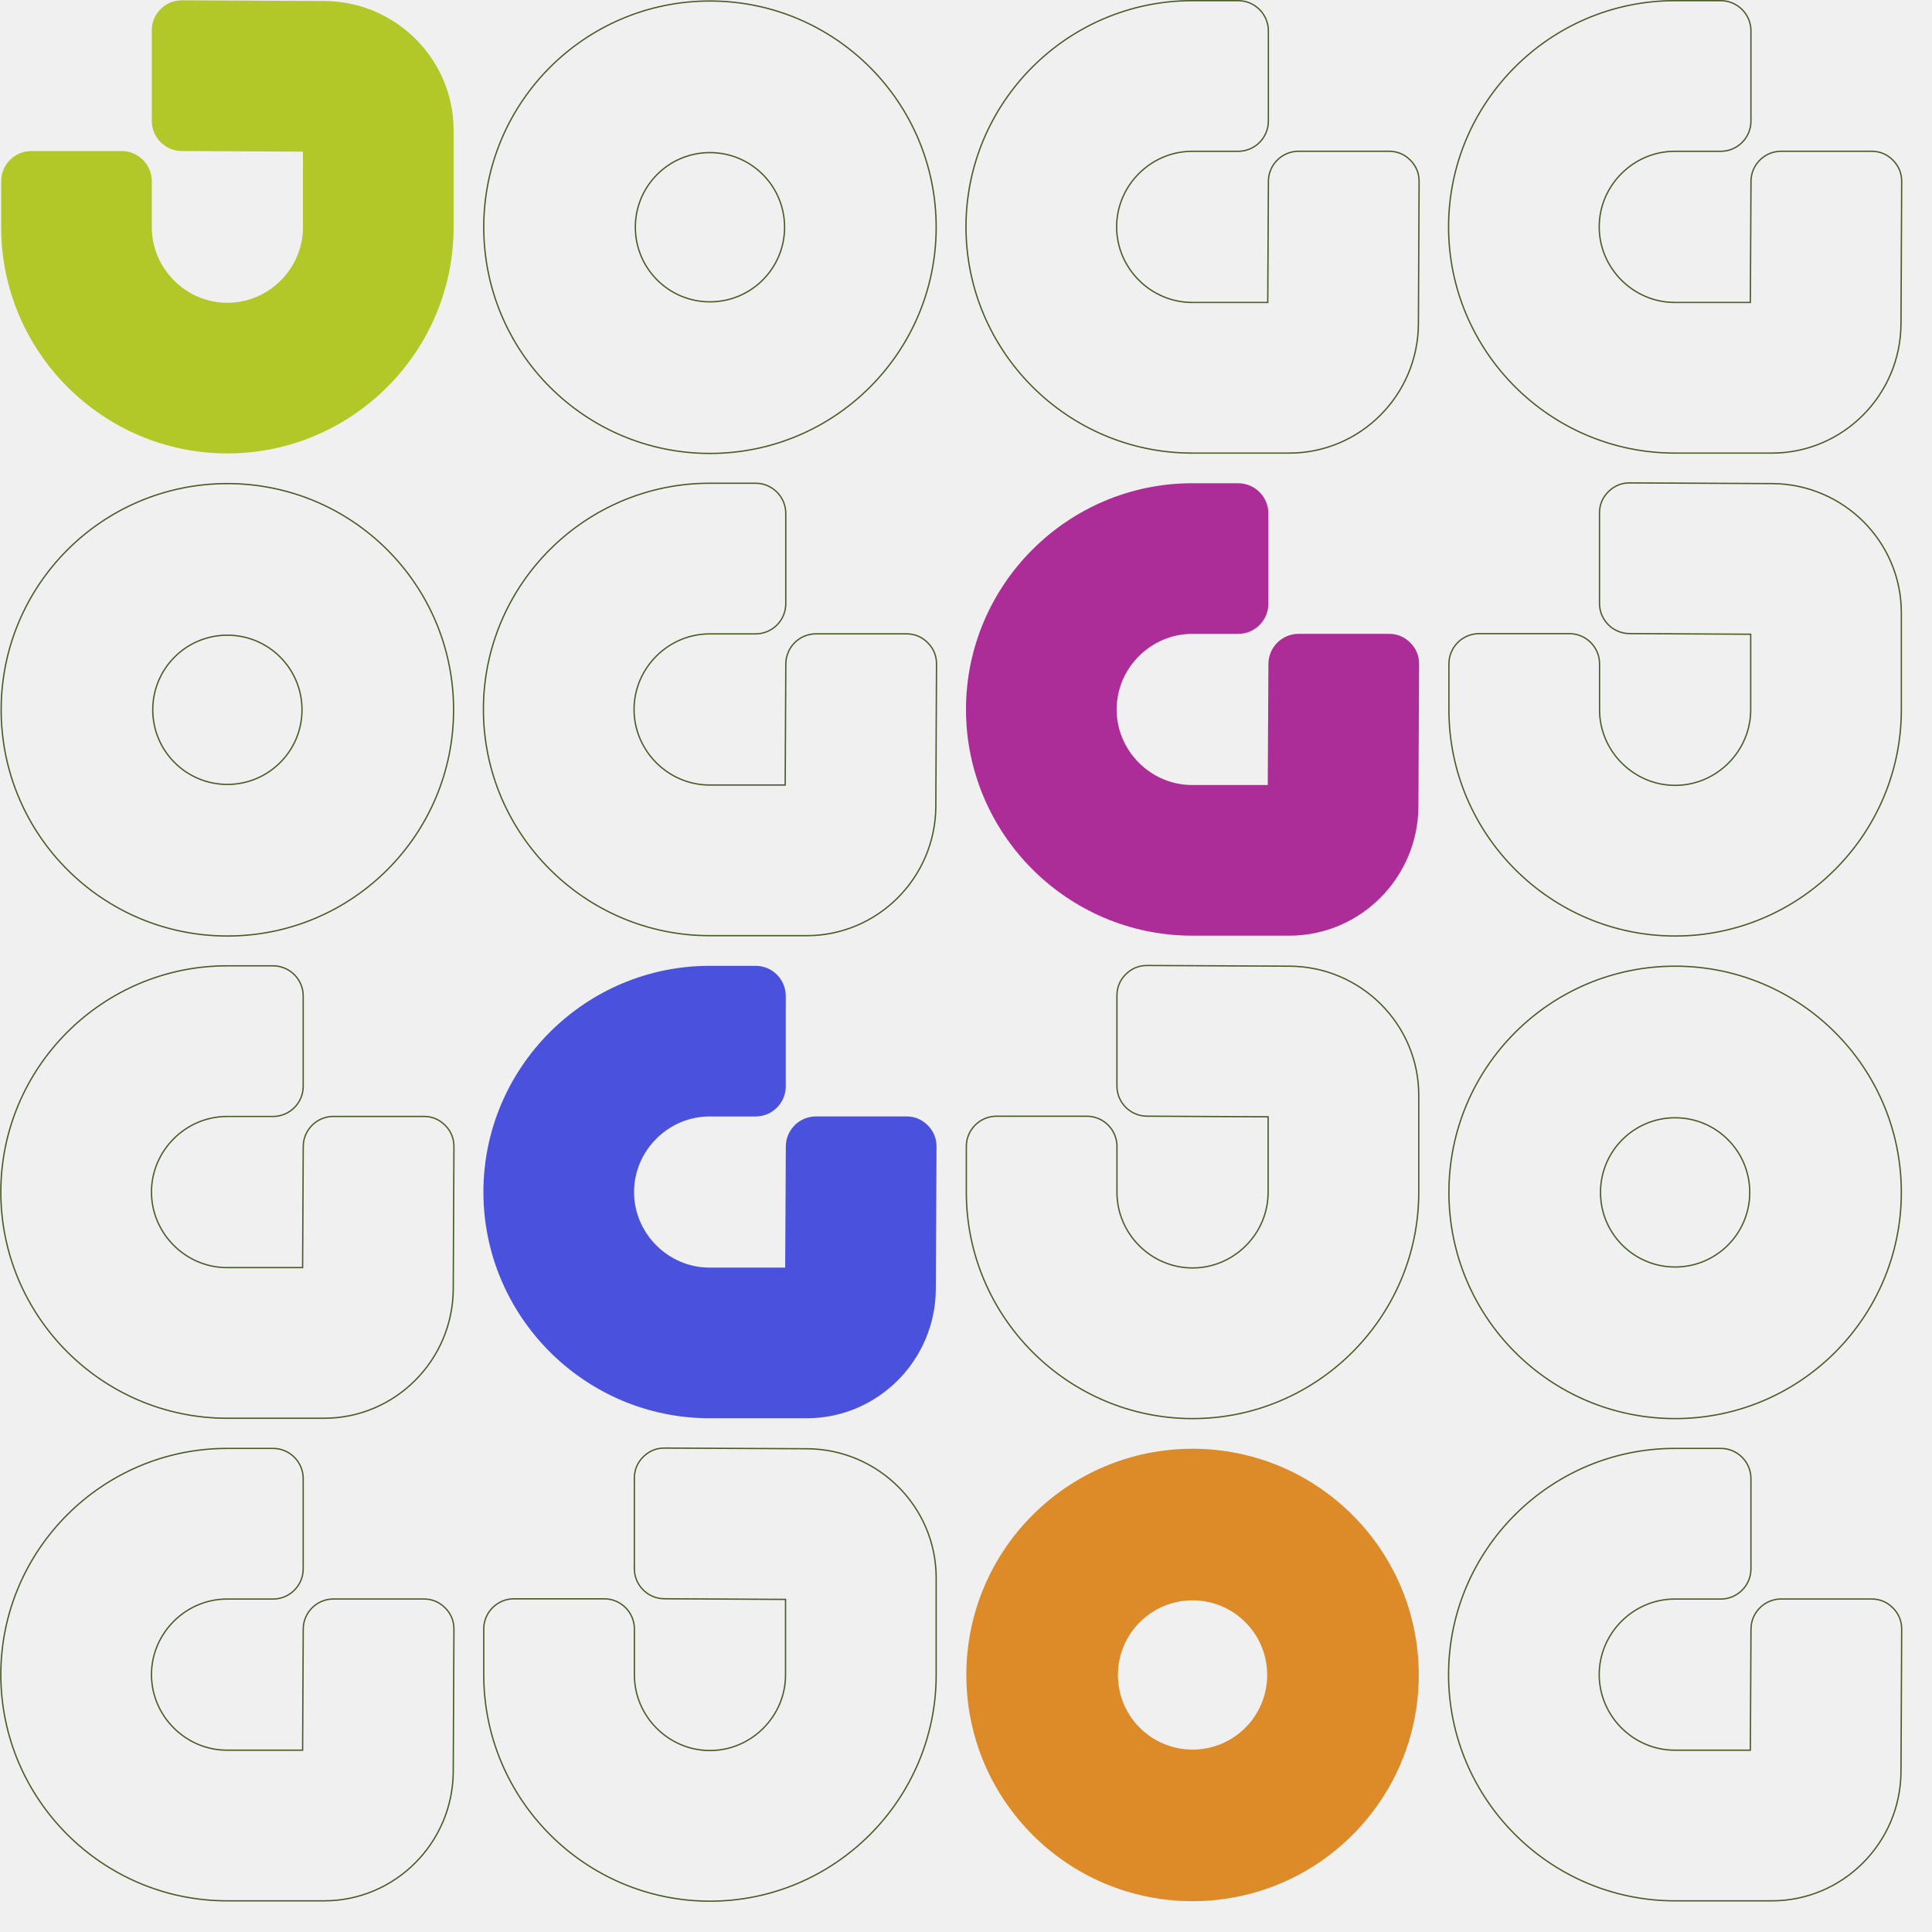
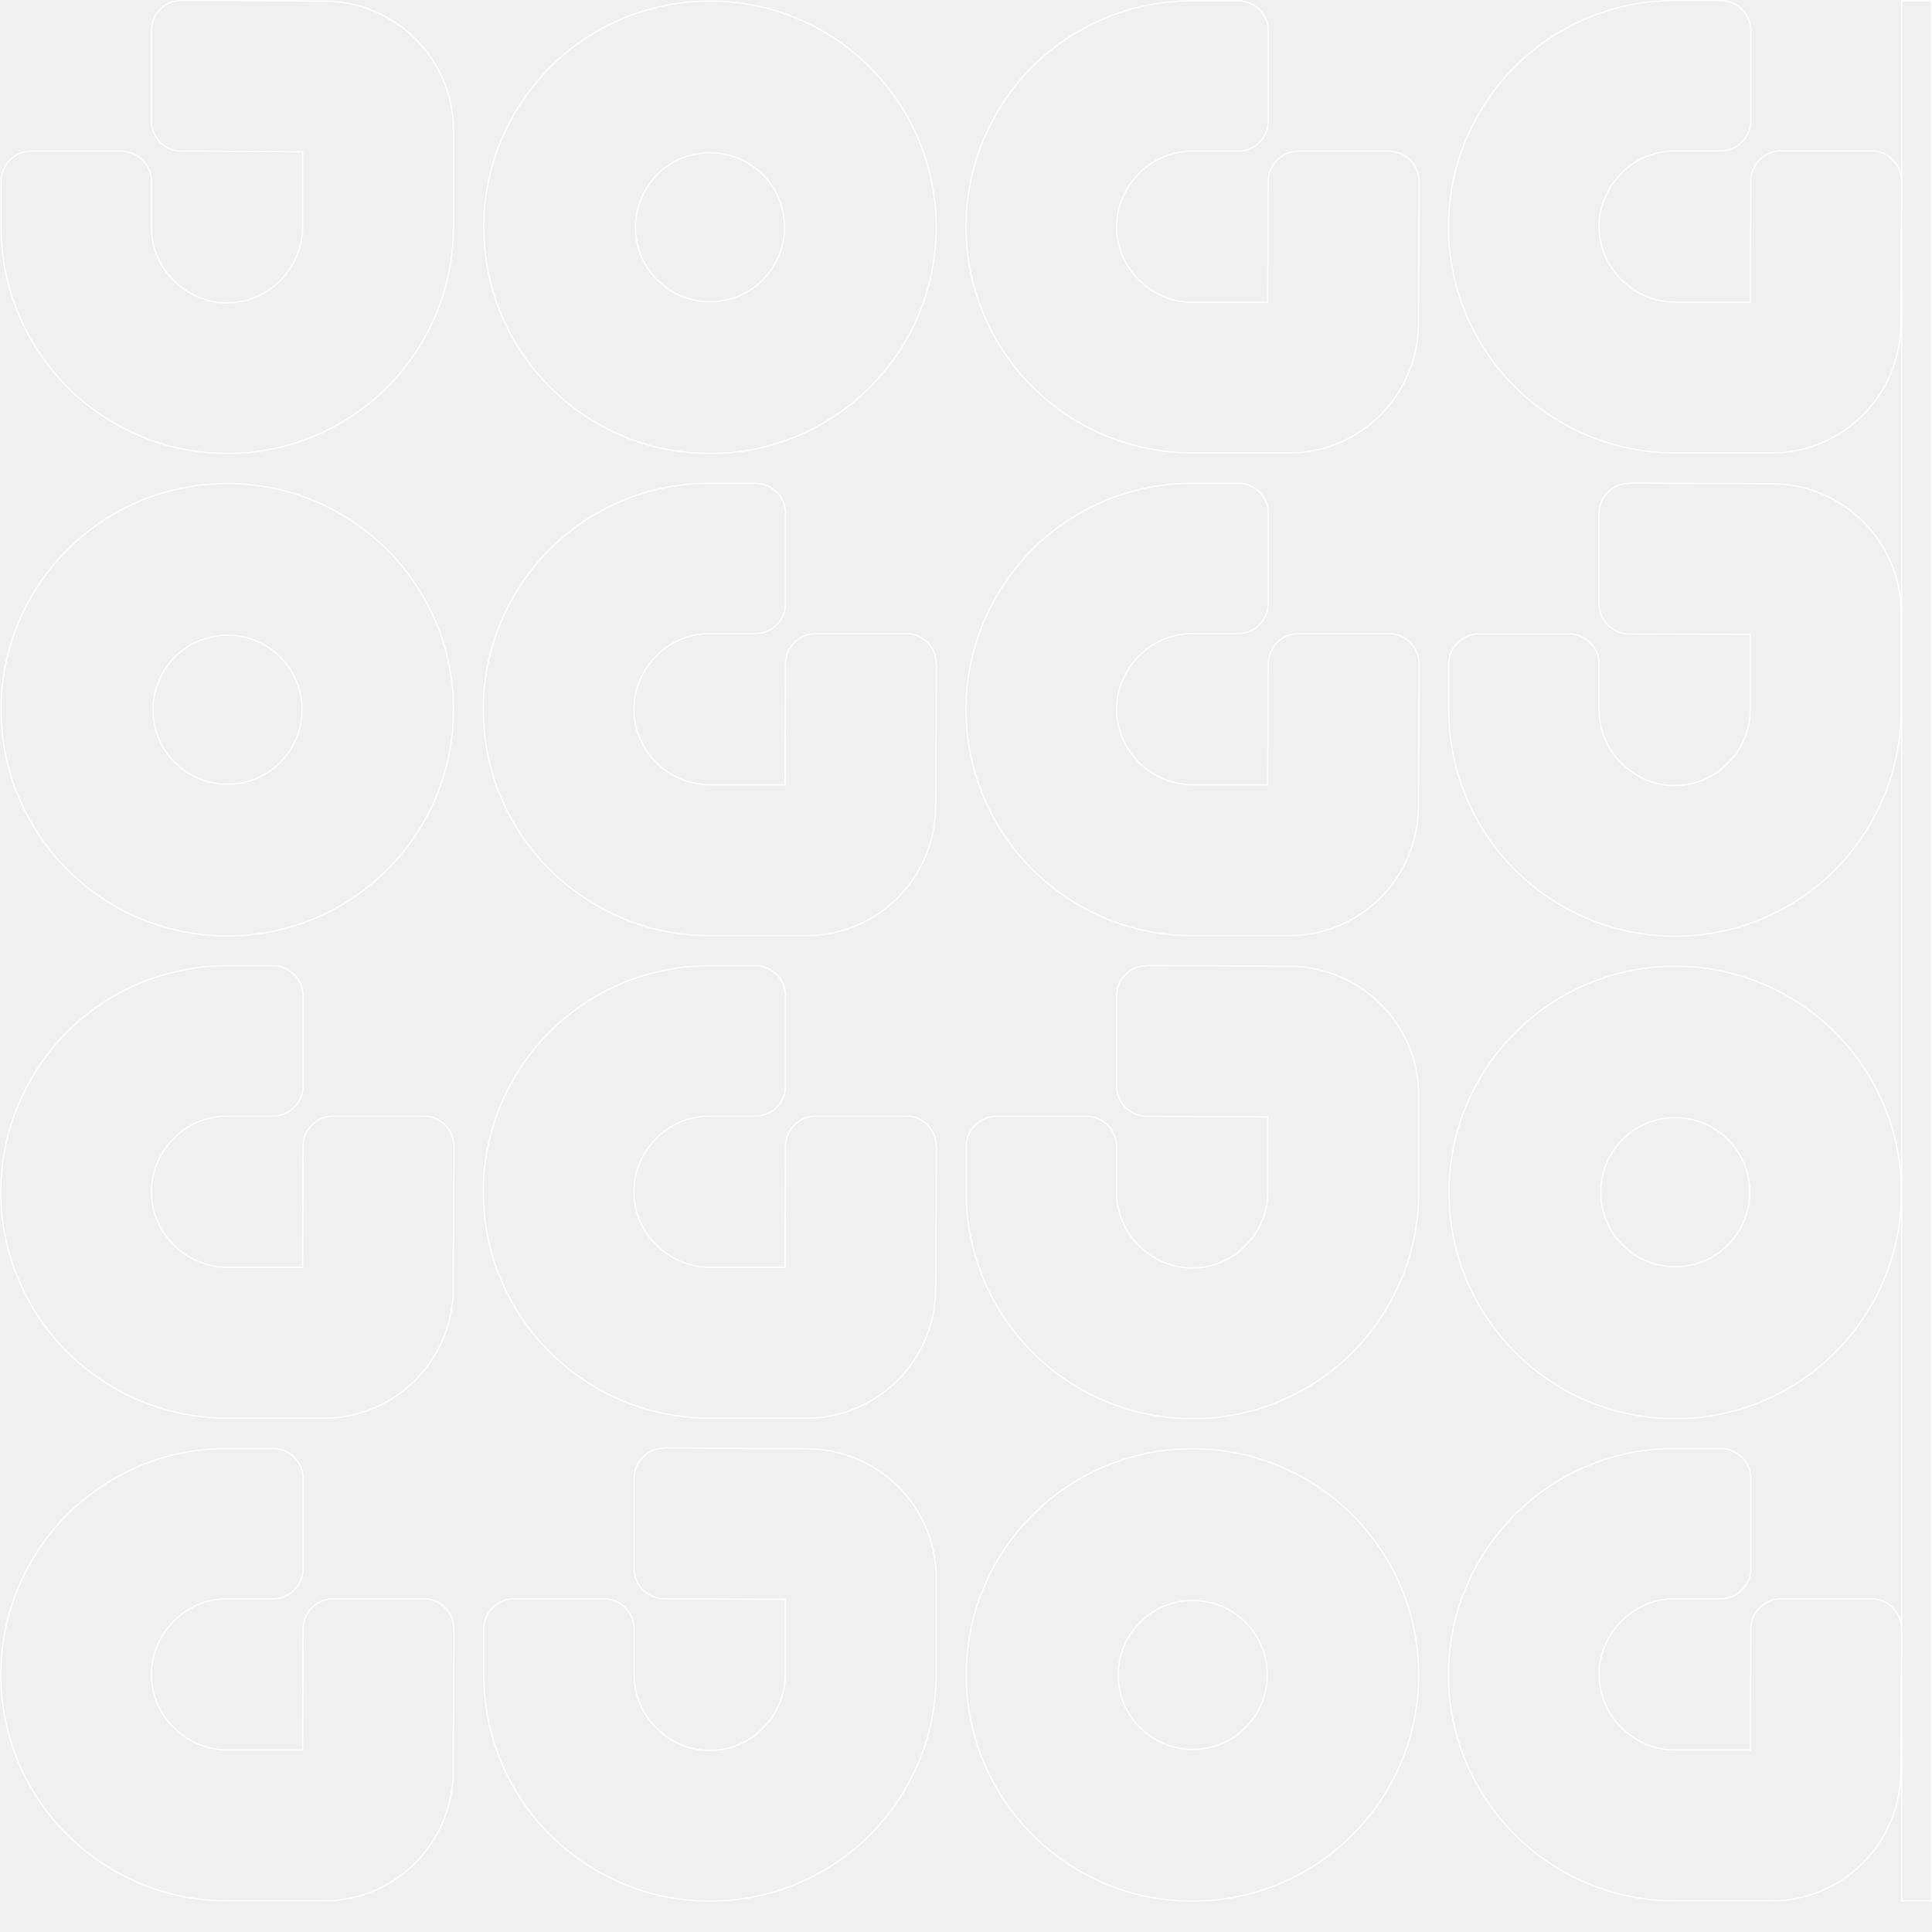
- <svg xmlns="http://www.w3.org/2000/svg" xml:space="preserve" width="726px" height="726px" version="1.0" style="shape-rendering:geometricPrecision; text-rendering:geometricPrecision; image-rendering:optimizeQuality; fill-rule:evenodd; clip-rule:evenodd" viewBox="0 0 649.761 649.869">
+ <svg xmlns="http://www.w3.org/2000/svg" version="1.1" viewBox="0 0 726 726">
  <defs>
-     <style type="text/css">
-    
-     .str1 {stroke:#4A5C26;stroke-width:0.447;stroke-miterlimit:22.926;stroke-opacity:0}
-     .str0 {stroke:#4A5C26;stroke-width:0.447;stroke-miterlimit:22.926}
-     .fil1 {fill:none;fill-rule:nonzero}
-     .fil5 {fill:none;fill-rule:nonzero}
-     .fil2 {fill:#4951DD}
-     .fil3 {fill:#AD2D98}
-     .fil4 {fill:#DC8B28}
-     .fil0 {fill:#B2C828;fill-rule:nonzero}
-    
-   </style>
+     <style>
+       .cls-1 {
+         stroke-opacity: 0;
+       }
+ 
+       .cls-1, .cls-2, .cls-3, .cls-4 {
+         fill: none;
+         stroke: #fff;
+         stroke-width: .5px;
+       }
+ 
+       .cls-1, .cls-3 {
+         stroke-miterlimit: 25.6;
+       }
+ 
+       .cls-2, .cls-4 {
+         stroke-miterlimit: 10;
+       }
+ 
+       .cls-4 {
+         fill-rule: evenodd;
+       }
+     </style>
  </defs>
-   <g id="Plan_x0020_1">
-     <path class="fil0" d="M61.188 0.108l47.902 0.232c23.917,0.132 43.431,19.518 43.431,43.432l0 32.657c0,20.952 -8.555,39.982 -22.332,53.759 -13.779,13.779 -32.809,22.333 -53.758,22.333 -20.951,0 -39.981,-8.554 -53.759,-22.333 -13.778,-13.778 -22.332,-32.81 -22.332,-53.759l0 -15.472c0,-5.588 4.557,-10.145 10.145,-10.145l30.38 0c5.588,0 10.145,4.557 10.145,10.145l0 15.472c0,6.962 2.869,13.314 7.488,17.933 4.618,4.619 10.969,7.487 17.932,7.487 6.964,0 13.314,-2.868 17.933,-7.487 4.619,-4.618 7.487,-10.97 7.487,-17.933l0 -25.417 -40.764 -0.214c-5.569,-0.029 -10.092,-4.576 -10.092,-10.145l0 -30.399c0,-2.803 1.002,-5.215 2.989,-7.192 1.986,-1.976 4.403,-2.967 7.205,-2.954z" />
-     <path class="fil1 str0" d="M548.167 162.435l47.902 0.231c23.917,0.132 43.431,19.519 43.431,43.432l0 32.657c0,20.952 -8.555,39.982 -22.332,53.759 -13.779,13.779 -32.809,22.333 -53.758,22.333 -20.951,0 -39.981,-8.554 -53.759,-22.333 -13.778,-13.778 -22.332,-32.81 -22.332,-53.759l0 -15.472c0,-5.587 4.557,-10.145 10.145,-10.145l30.38 0c5.588,0 10.145,4.558 10.145,10.145l0 15.472c0,6.963 2.869,13.314 7.488,17.933 4.618,4.619 10.969,7.488 17.932,7.488 6.964,0 13.314,-2.869 17.933,-7.488 4.619,-4.618 7.487,-10.969 7.487,-17.933l0 -25.417 -40.764 -0.214c-5.569,-0.029 -10.092,-4.576 -10.092,-10.145l0 -30.399c0,-2.803 1.002,-5.214 2.989,-7.191 1.986,-1.977 4.403,-2.968 7.205,-2.954z" />
-     <path class="fil1 str0" d="M385.841 324.761l47.902 0.232c23.917,0.132 43.431,19.518 43.431,43.431l0 32.658c0,20.952 -8.555,39.981 -22.333,53.759 -13.778,13.778 -32.808,22.333 -53.757,22.333 -20.951,0 -39.981,-8.555 -53.759,-22.333 -13.778,-13.779 -22.333,-32.81 -22.333,-53.759l0 -15.472c0,-5.588 4.558,-10.146 10.146,-10.146l30.38 0c5.587,0 10.145,4.558 10.145,10.146l0 15.472c0,6.962 2.869,13.314 7.487,17.933 4.619,4.618 10.969,7.487 17.933,7.487 6.964,0 13.314,-2.869 17.933,-7.487 4.618,-4.618 7.487,-10.97 7.487,-17.933l0 -25.417 -40.764 -0.214c-5.569,-0.029 -10.092,-4.576 -10.092,-10.145l0 -30.4c0,-2.802 1.002,-5.214 2.989,-7.191 1.986,-1.977 4.403,-2.967 7.205,-2.954z" />
-     <path class="fil1 str0" d="M223.515 487.087l47.901 0.232c23.918,0.132 43.431,19.518 43.431,43.432l0 32.657c0,20.952 -8.554,39.982 -22.332,53.759 -13.779,13.779 -32.808,22.333 -53.758,22.333 -20.95,0 -39.98,-8.554 -53.759,-22.333 -13.778,-13.778 -22.332,-32.81 -22.332,-53.759l0 -15.472c0,-5.588 4.558,-10.145 10.145,-10.145l30.38 0c5.588,0 10.146,4.557 10.146,10.145l0 15.472c0,6.962 2.868,13.314 7.487,17.933 4.619,4.619 10.969,7.487 17.932,7.487 6.964,0 13.315,-2.868 17.933,-7.487 4.619,-4.618 7.487,-10.97 7.487,-17.933l0 -25.417 -40.763 -0.214c-5.57,-0.029 -10.093,-4.576 -10.093,-10.145l0 -30.399c0,-2.803 1.003,-5.215 2.989,-7.192 1.987,-1.976 4.403,-2.967 7.206,-2.954z" />
-     <path class="fil1 str0" d="M477.289 61.072l-0.232 47.902c-0.132,23.917 -19.518,43.431 -43.431,43.431l-32.658 0c-20.952,0 -39.981,-8.554 -53.759,-22.332 -13.778,-13.779 -22.333,-32.809 -22.333,-53.758 0,-20.951 8.555,-39.981 22.333,-53.759 13.779,-13.778 32.81,-22.332 53.759,-22.332l15.472 0c5.588,0 10.146,4.557 10.146,10.145l0 30.38c0,5.588 -4.558,10.145 -10.146,10.145l-15.472 0c-6.962,0 -13.313,2.869 -17.932,7.488 -4.619,4.618 -7.488,10.969 -7.488,17.932 0,6.964 2.869,13.314 7.488,17.933 4.618,4.619 10.969,7.487 17.932,7.487l25.417 0 0.214 -40.764c0.03,-5.569 4.577,-10.092 10.146,-10.092l30.399 0c2.802,0 5.214,1.003 7.191,2.989 1.977,1.986 2.968,4.403 2.954,7.205z" />
-     <path class="fil1 str0" d="M152.636 385.725l-0.231 47.902c-0.132,23.917 -19.519,43.431 -43.432,43.431l-32.657 0c-20.952,0 -39.982,-8.555 -53.759,-22.333 -13.779,-13.778 -22.333,-32.808 -22.333,-53.757 0,-20.951 8.554,-39.981 22.333,-53.759 13.778,-13.778 32.81,-22.333 53.759,-22.333l15.472 0c5.588,0 10.145,4.558 10.145,10.146l0 30.38c0,5.587 -4.557,10.145 -10.145,10.145l-15.472 0c-6.963,0 -13.314,2.869 -17.933,7.487 -4.619,4.619 -7.488,10.97 -7.488,17.933 0,6.964 2.869,13.314 7.488,17.933 4.618,4.619 10.969,7.487 17.933,7.487l25.417 0 0.214 -40.764c0.029,-5.569 4.576,-10.092 10.145,-10.092l30.399 0c2.803,0 5.214,1.002 7.191,2.989 1.977,1.986 2.968,4.403 2.954,7.205z" />
-     <path class="fil2" d="M314.963 385.725l-0.232 47.902c-0.132,23.917 -19.518,43.431 -43.432,43.431l-32.657 0c-20.952,0 -39.981,-8.555 -53.759,-22.333 -13.779,-13.778 -22.333,-32.808 -22.333,-53.757 0,-20.951 8.554,-39.981 22.333,-53.759 13.779,-13.778 32.81,-22.333 53.759,-22.333l15.472 0c5.588,0 10.145,4.558 10.145,10.146l0 30.38c0,5.587 -4.557,10.145 -10.145,10.145l-15.472 0c-6.962,0 -13.314,2.869 -17.933,7.487 -4.619,4.619 -7.487,10.97 -7.487,17.933 0,6.964 2.868,13.314 7.487,17.933 4.618,4.619 10.97,7.487 17.933,7.487l25.417 0 0.214 -40.764c0.029,-5.569 4.576,-10.092 10.145,-10.092l30.399 0c2.803,0 5.215,1.002 7.192,2.989 1.977,1.986 2.967,4.403 2.954,7.205z" />
-     <path class="fil1 str0" d="M314.963 223.399l-0.232 47.902c-0.132,23.917 -19.518,43.43 -43.432,43.43l-32.657 0c-20.952,0 -39.981,-8.554 -53.759,-22.332 -13.779,-13.779 -22.333,-32.808 -22.333,-53.758 0,-20.95 8.554,-39.98 22.333,-53.759 13.779,-13.778 32.81,-22.332 53.759,-22.332l15.472 0c5.588,0 10.145,4.558 10.145,10.145l0 30.38c0,5.588 -4.557,10.146 -10.145,10.146l-15.472 0c-6.962,0 -13.314,2.868 -17.933,7.487 -4.619,4.619 -7.487,10.969 -7.487,17.932 0,6.964 2.868,13.315 7.487,17.934 4.618,4.618 10.97,7.487 17.933,7.487l25.417 0 0.214 -40.764c0.029,-5.569 4.576,-10.093 10.145,-10.093l30.399 0c2.803,0 5.215,1.003 7.192,2.989 1.977,1.987 2.967,4.403 2.954,7.206z" />
-     <path class="fil1 str0" d="M639.616 61.072l-0.232 47.902c-0.132,23.917 -19.519,43.431 -43.432,43.431l-32.657 0c-20.952,0 -39.982,-8.554 -53.759,-22.332 -13.779,-13.779 -22.333,-32.809 -22.333,-53.758 0,-20.951 8.554,-39.981 22.333,-53.759 13.778,-13.778 32.81,-22.332 53.759,-22.332l15.472 0c5.588,0 10.145,4.557 10.145,10.145l0 30.38c0,5.588 -4.557,10.145 -10.145,10.145l-15.472 0c-6.963,0 -13.314,2.869 -17.933,7.488 -4.619,4.618 -7.488,10.969 -7.488,17.932 0,6.964 2.869,13.314 7.488,17.933 4.618,4.619 10.969,7.487 17.933,7.487l25.417 0 0.214 -40.764c0.029,-5.569 4.576,-10.092 10.145,-10.092l30.399 0c2.803,0 5.214,1.003 7.191,2.989 1.977,1.986 2.968,4.403 2.955,7.205z" />
-     <path class="fil1 str0" d="M639.616 548.052l-0.232 47.901c-0.132,23.917 -19.519,43.431 -43.432,43.431l-32.657 0c-20.952,0 -39.982,-8.554 -53.759,-22.332 -13.779,-13.779 -22.333,-32.809 -22.333,-53.758 0,-20.951 8.554,-39.981 22.333,-53.759 13.778,-13.778 32.81,-22.332 53.759,-22.332l15.472 0c5.588,0 10.145,4.557 10.145,10.145l0 30.38c0,5.588 -4.557,10.145 -10.145,10.145l-15.472 0c-6.963,0 -13.314,2.869 -17.933,7.488 -4.619,4.618 -7.488,10.969 -7.488,17.932 0,6.964 2.869,13.315 7.488,17.933 4.618,4.619 10.969,7.487 17.933,7.487l25.417 0 0.214 -40.764c0.029,-5.569 4.576,-10.092 10.145,-10.092l30.399 0c2.803,0 5.214,1.003 7.191,2.989 1.977,1.986 2.968,4.403 2.955,7.206z" />
-     <path class="fil1 str0" d="M152.636 548.052l-0.231 47.901c-0.132,23.917 -19.519,43.431 -43.432,43.431l-32.657 0c-20.952,0 -39.982,-8.554 -53.759,-22.332 -13.779,-13.779 -22.333,-32.809 -22.333,-53.758 0,-20.951 8.554,-39.981 22.333,-53.759 13.778,-13.778 32.81,-22.332 53.759,-22.332l15.472 0c5.588,0 10.145,4.557 10.145,10.145l0 30.38c0,5.588 -4.557,10.145 -10.145,10.145l-15.472 0c-6.963,0 -13.314,2.869 -17.933,7.488 -4.619,4.618 -7.488,10.969 -7.488,17.932 0,6.964 2.869,13.315 7.488,17.933 4.618,4.619 10.969,7.487 17.933,7.487l25.417 0 0.214 -40.764c0.029,-5.569 4.576,-10.092 10.145,-10.092l30.399 0c2.803,0 5.214,1.003 7.191,2.989 1.977,1.986 2.968,4.403 2.954,7.206z" />
-     <path class="fil3" d="M477.289 223.399l-0.232 47.902c-0.132,23.917 -19.518,43.43 -43.431,43.43l-32.658 0c-20.952,0 -39.981,-8.554 -53.759,-22.332 -13.778,-13.779 -22.333,-32.808 -22.333,-53.758 0,-20.95 8.555,-39.98 22.333,-53.759 13.779,-13.778 32.81,-22.332 53.759,-22.332l15.472 0c5.588,0 10.146,4.558 10.146,10.145l0 30.38c0,5.588 -4.558,10.146 -10.146,10.146l-15.472 0c-6.962,0 -13.313,2.868 -17.932,7.487 -4.619,4.619 -7.488,10.969 -7.488,17.932 0,6.964 2.869,13.315 7.488,17.934 4.618,4.618 10.969,7.487 17.932,7.487l25.417 0 0.214 -40.764c0.03,-5.569 4.577,-10.093 10.146,-10.093l30.399 0c2.802,0 5.214,1.003 7.191,2.989 1.977,1.987 2.968,4.403 2.954,7.206z" />
-     <path class="fil1 str0" d="M238.756 0.34c21.007,0 40.033,8.519 53.803,22.288 13.769,13.77 22.288,32.796 22.288,53.803 0,21.009 -8.519,40.032 -22.288,53.802 -13.77,13.77 -32.795,22.288 -53.803,22.288 -21.009,0 -40.032,-8.518 -53.802,-22.288 -13.77,-13.77 -22.288,-32.793 -22.288,-53.802 0,-21.008 8.518,-40.033 22.288,-53.803 13.77,-13.769 32.793,-22.288 53.802,-22.288zm17.752 58.339c-4.54,-4.539 -10.817,-7.35 -17.752,-7.35 -6.934,0 -13.211,2.811 -17.751,7.35 -4.541,4.54 -7.35,10.818 -7.35,17.752 0,6.934 2.809,13.211 7.35,17.752 4.54,4.54 10.817,7.349 17.751,7.349 6.934,0 13.212,-2.809 17.752,-7.349 4.54,-4.541 7.35,-10.818 7.35,-17.752 0,-6.935 -2.81,-13.212 -7.35,-17.752z" />
-     <path class="fil1 str0" d="M563.409 324.993c21.007,0 40.033,8.519 53.802,22.288 13.769,13.77 22.288,32.795 22.288,53.803 0,21.008 -8.519,40.032 -22.288,53.802 -13.769,13.77 -32.794,22.288 -53.802,22.288 -21.009,0 -40.033,-8.518 -53.802,-22.288 -13.77,-13.77 -22.288,-32.794 -22.288,-53.802 0,-21.009 8.518,-40.033 22.288,-53.803 13.769,-13.769 32.793,-22.288 53.802,-22.288zm17.752 58.339c-4.541,-4.54 -10.818,-7.35 -17.752,-7.35 -6.935,0 -13.211,2.81 -17.752,7.35 -4.54,4.54 -7.349,10.818 -7.349,17.752 0,6.934 2.809,13.211 7.349,17.751 4.541,4.541 10.817,7.35 17.752,7.35 6.933,0 13.211,-2.809 17.752,-7.35 4.539,-4.54 7.349,-10.817 7.349,-17.751 0,-6.935 -2.81,-13.212 -7.349,-17.752z" />
-     <path class="fil4" d="M401.083 487.319c21.007,0 40.032,8.519 53.802,22.288 13.769,13.77 22.288,32.796 22.288,53.803 0,21.009 -8.519,40.032 -22.288,53.802 -13.77,13.77 -32.794,22.288 -53.802,22.288 -21.009,0 -40.033,-8.518 -53.803,-22.288 -13.77,-13.77 -22.288,-32.793 -22.288,-53.802 0,-21.008 8.518,-40.033 22.288,-53.803 13.77,-13.769 32.794,-22.288 53.803,-22.288zm17.751 58.339c-4.54,-4.539 -10.817,-7.35 -17.751,-7.35 -6.935,0 -13.212,2.811 -17.752,7.35 -4.54,4.54 -7.349,10.818 -7.349,17.752 0,6.934 2.809,13.211 7.349,17.752 4.54,4.54 10.817,7.349 17.752,7.349 6.933,0 13.211,-2.809 17.751,-7.349 4.54,-4.541 7.35,-10.818 7.35,-17.752 0,-6.935 -2.81,-13.212 -7.35,-17.752z" />
-     <path class="fil1 str0" d="M76.43 162.666c21.007,0 40.033,8.52 53.802,22.289 13.769,13.769 22.288,32.795 22.288,53.802 0,21.009 -8.519,40.033 -22.288,53.802 -13.769,13.77 -32.794,22.288 -53.802,22.288 -21.009,0 -40.033,-8.518 -53.802,-22.288 -13.77,-13.769 -22.288,-32.793 -22.288,-53.802 0,-21.008 8.518,-40.033 22.288,-53.802 13.769,-13.769 32.793,-22.289 53.802,-22.289zm17.752 58.339c-4.541,-4.539 -10.818,-7.349 -17.752,-7.349 -6.935,0 -13.211,2.81 -17.752,7.349 -4.54,4.541 -7.349,10.819 -7.349,17.752 0,6.935 2.809,13.212 7.349,17.752 4.541,4.54 10.817,7.349 17.752,7.349 6.933,0 13.211,-2.809 17.752,-7.349 4.539,-4.54 7.349,-10.817 7.349,-17.752 0,-6.934 -2.81,-13.211 -7.349,-17.752z" />
-     <polygon class="fil5 str1" points="0.339,639.5 639.5,639.5 639.5,649.645 0.339,649.645 " />
-     <polygon class="fil5" points="649.761,639.384 649.761,0.224 639.616,0.224 639.616,639.384 " />
+   <g>
+     <g id="Layer_1">
+       <g id="Plan_x5F_1">
+         <path class="cls-2" d="M68.4.1l53.5.3c26.7.1,48.5,21.8,48.5,48.5v36.5c0,23.4-9.6,44.7-24.9,60.1-15.4,15.4-36.7,24.9-60.1,24.9s-44.7-9.6-60.1-24.9C10,130,.4,108.8.4,85.4v-17.3c0-6.2,5.1-11.3,11.3-11.3h33.9c6.2,0,11.3,5.1,11.3,11.3v17.3c0,7.8,3.2,14.9,8.4,20,5.2,5.2,12.3,8.4,20,8.4s14.9-3.2,20-8.4c5.2-5.2,8.4-12.3,8.4-20v-28.4l-45.5-.2c-6.2,0-11.3-5.1-11.3-11.3V11.5c0-3.1,1.1-5.8,3.3-8,2.2-2.2,4.9-3.3,8-3.3h0Z" />
+         <path class="cls-3" d="M612.4,181.5l53.5.3c26.7.1,48.5,21.8,48.5,48.5v36.5c0,23.4-9.6,44.7-24.9,60.1-15.4,15.4-36.7,24.9-60.1,24.9s-44.7-9.6-60.1-24.9c-15.4-15.4-24.9-36.7-24.9-60.1v-17.3c0-6.2,5.1-11.3,11.3-11.3h33.9c6.2,0,11.3,5.1,11.3,11.3v17.3c0,7.8,3.2,14.9,8.4,20,5.2,5.2,12.3,8.4,20,8.4s14.9-3.2,20-8.4c5.2-5.2,8.4-12.3,8.4-20v-28.4l-45.5-.2c-6.2,0-11.3-5.1-11.3-11.3v-34c0-3.1,1.1-5.8,3.3-8,2.2-2.2,4.9-3.3,8-3.3h0Z" />
+         <path class="cls-3" d="M431.1,362.8l53.5.3c26.7.1,48.5,21.8,48.5,48.5v36.5c0,23.4-9.6,44.7-24.9,60.1-15.4,15.4-36.7,24.9-60.1,24.9s-44.7-9.6-60.1-24.9c-15.4-15.4-24.9-36.7-24.9-60.1v-17.3c0-6.2,5.1-11.3,11.3-11.3h33.9c6.2,0,11.3,5.1,11.3,11.3v17.3c0,7.8,3.2,14.9,8.4,20,5.2,5.2,12.3,8.4,20,8.4s14.9-3.2,20-8.4c5.2-5.2,8.4-12.3,8.4-20v-28.4l-45.5-.2c-6.2,0-11.3-5.1-11.3-11.3v-34c0-3.1,1.1-5.8,3.3-8,2.2-2.2,4.9-3.3,8-3.3Z" />
+         <path class="cls-3" d="M249.8,544.1l53.5.3c26.7.1,48.5,21.8,48.5,48.5v36.5c0,23.4-9.6,44.7-24.9,60.1-15.4,15.4-36.7,24.9-60.1,24.9s-44.7-9.6-60.1-24.9c-15.4-15.4-24.9-36.7-24.9-60.1v-17.3c0-6.2,5.1-11.3,11.3-11.3h33.9c6.2,0,11.3,5.1,11.3,11.3v17.3c0,7.8,3.2,14.9,8.4,20,5.2,5.2,12.3,8.4,20,8.4s14.9-3.2,20-8.4c5.2-5.2,8.4-12.3,8.4-20v-28.4l-45.5-.2c-6.2,0-11.3-5.1-11.3-11.3v-34c0-3.1,1.1-5.8,3.3-8,2.2-2.2,4.9-3.3,8.1-3.3h0Z" />
+         <path class="cls-3" d="M533.3,68.2l-.3,53.5c-.1,26.7-21.8,48.5-48.5,48.5h-36.5c-23.4,0-44.7-9.6-60.1-24.9-15.4-15.4-24.9-36.7-24.9-60.1s9.6-44.7,24.9-60.1C403.3,9.8,424.6.3,448,.3h17.3c6.2,0,11.3,5.1,11.3,11.3v33.9c0,6.2-5.1,11.3-11.3,11.3h-17.3c-7.8,0-14.9,3.2-20,8.4-5.2,5.2-8.4,12.3-8.4,20s3.2,14.9,8.4,20c5.2,5.2,12.3,8.4,20,8.4h28.4l.2-45.5c0-6.2,5.1-11.3,11.3-11.3h34c3.1,0,5.8,1.1,8,3.3,2.2,2.2,3.3,4.9,3.3,8Z" />
+         <path class="cls-3" d="M170.6,430.9l-.3,53.5c-.1,26.7-21.8,48.5-48.5,48.5h-36.5c-23.4,0-44.7-9.6-60.1-24.9C9.9,492.6.3,471.3.3,447.9s9.6-44.7,24.9-60.1c15.4-15.4,36.7-24.9,60.1-24.9h17.3c6.2,0,11.3,5.1,11.3,11.3v33.9c0,6.2-5.1,11.3-11.3,11.3h-17.3c-7.8,0-14.9,3.2-20,8.4-5.2,5.2-8.4,12.3-8.4,20s3.2,14.9,8.4,20c5.2,5.2,12.3,8.4,20,8.4h28.4l.2-45.5c0-6.2,5.1-11.3,11.3-11.3h34c3.1,0,5.8,1.1,8,3.3,2.2,2.2,3.3,4.9,3.3,8h0Z" />
+         <path class="cls-4" d="M351.9,430.9l-.3,53.5c-.1,26.7-21.8,48.5-48.5,48.5h-36.5c-23.4,0-44.7-9.6-60.1-24.9-15.4-15.4-24.9-36.7-24.9-60.1s9.6-44.7,24.9-60.1c15.4-15.4,36.7-24.9,60.1-24.9h17.3c6.2,0,11.3,5.1,11.3,11.3v33.9c0,6.2-5.1,11.3-11.3,11.3h-17.3c-7.8,0-14.9,3.2-20,8.4-5.2,5.2-8.4,12.3-8.4,20s3.2,14.9,8.4,20c5.2,5.2,12.3,8.4,20,8.4h28.4l.2-45.5c0-6.2,5.1-11.3,11.3-11.3h34c3.1,0,5.8,1.1,8,3.3,2.2,2.2,3.3,4.9,3.3,8h0Z" />
+         <path class="cls-3" d="M351.9,249.6l-.3,53.5c-.1,26.7-21.8,48.5-48.5,48.5h-36.5c-23.4,0-44.7-9.6-60.1-24.9-15.4-15.4-24.9-36.7-24.9-60.1s9.6-44.7,24.9-60.1c15.4-15.4,36.7-24.9,60.1-24.9h17.3c6.2,0,11.3,5.1,11.3,11.3v33.9c0,6.2-5.1,11.3-11.3,11.3h-17.3c-7.8,0-14.9,3.2-20,8.4s-8.4,12.3-8.4,20,3.2,14.9,8.4,20c5.2,5.2,12.3,8.4,20,8.4h28.4l.2-45.5c0-6.2,5.1-11.3,11.3-11.3h34c3.1,0,5.8,1.1,8,3.3,2.2,2.2,3.3,4.9,3.3,8.1h0Z" />
+         <path class="cls-3" d="M714.6,68.2l-.3,53.5c-.1,26.7-21.8,48.5-48.5,48.5h-36.5c-23.4,0-44.7-9.6-60.1-24.9-15.4-15.4-24.9-36.7-24.9-60.1s9.6-44.7,24.9-60.1c15.4-15.4,36.7-24.9,60.1-24.9h17.3c6.2,0,11.3,5.1,11.3,11.3v33.9c0,6.2-5.1,11.3-11.3,11.3h-17.3c-7.8,0-14.9,3.2-20,8.4-5.2,5.2-8.4,12.3-8.4,20s3.2,14.9,8.4,20c5.2,5.2,12.3,8.4,20,8.4h28.4l.2-45.5c0-6.2,5.1-11.3,11.3-11.3h34c3.1,0,5.8,1.1,8,3.3s3.3,4.9,3.3,8Z" />
+         <path class="cls-3" d="M714.6,612.3l-.3,53.5c-.1,26.7-21.8,48.5-48.5,48.5h-36.5c-23.4,0-44.7-9.6-60.1-24.9-15.4-15.4-24.9-36.7-24.9-60.1s9.6-44.7,24.9-60.1c15.4-15.4,36.7-24.9,60.1-24.9h17.3c6.2,0,11.3,5.1,11.3,11.3v33.9c0,6.2-5.1,11.3-11.3,11.3h-17.3c-7.8,0-14.9,3.2-20,8.4-5.2,5.2-8.4,12.3-8.4,20s3.2,14.9,8.4,20c5.2,5.2,12.3,8.4,20,8.4h28.4l.2-45.5c0-6.2,5.1-11.3,11.3-11.3h34c3.1,0,5.8,1.1,8,3.3s3.3,4.9,3.3,8.1Z" />
+         <path class="cls-3" d="M170.6,612.3l-.3,53.5c-.1,26.7-21.8,48.5-48.5,48.5h-36.5c-23.4,0-44.7-9.6-60.1-24.9-15.4-15.4-24.9-36.7-24.9-60.1s9.6-44.7,24.9-60.1c15.4-15.4,36.7-24.9,60.1-24.9h17.3c6.2,0,11.3,5.1,11.3,11.3v33.9c0,6.2-5.1,11.3-11.3,11.3h-17.3c-7.8,0-14.9,3.2-20,8.4-5.2,5.2-8.4,12.3-8.4,20s3.2,14.9,8.4,20c5.2,5.2,12.3,8.4,20,8.4h28.4l.2-45.5c0-6.2,5.1-11.3,11.3-11.3h34c3.1,0,5.8,1.1,8,3.3,2.2,2.2,3.3,4.9,3.3,8.1h0Z" />
+         <path class="cls-4" d="M533.3,249.6l-.3,53.5c-.1,26.7-21.8,48.5-48.5,48.5h-36.5c-23.4,0-44.7-9.6-60.1-24.9-15.4-15.4-24.9-36.7-24.9-60.1s9.6-44.7,24.9-60.1c15.4-15.4,36.7-24.9,60.1-24.9h17.3c6.2,0,11.3,5.1,11.3,11.3v33.9c0,6.2-5.1,11.3-11.3,11.3h-17.3c-7.8,0-14.9,3.2-20,8.4-5.2,5.2-8.4,12.3-8.4,20s3.2,14.9,8.4,20c5.2,5.2,12.3,8.4,20,8.4h28.4l.2-45.5c0-6.2,5.1-11.3,11.3-11.3h34c3.1,0,5.8,1.1,8,3.3,2.2,2.2,3.3,4.9,3.3,8.1h0Z" />
+         <path class="cls-3" d="M266.8.4c23.5,0,44.7,9.5,60.1,24.9,15.4,15.4,24.9,36.6,24.9,60.1s-9.5,44.7-24.9,60.1c-15.4,15.4-36.6,24.9-60.1,24.9s-44.7-9.5-60.1-24.9c-15.4-15.4-24.9-36.6-24.9-60.1s9.5-44.7,24.9-60.1C222.1,9.9,243.3.4,266.8.4h0ZM286.6,65.6c-5.1-5.1-12.1-8.2-19.8-8.2s-14.8,3.1-19.8,8.2c-5.1,5.1-8.2,12.1-8.2,19.8s3.1,14.8,8.2,19.8c5.1,5.1,12.1,8.2,19.8,8.2s14.8-3.1,19.8-8.2c5.1-5.1,8.2-12.1,8.2-19.8s-3.1-14.8-8.2-19.8h0Z" />
+         <path class="cls-3" d="M629.5,363.1c23.5,0,44.7,9.5,60.1,24.9,15.4,15.4,24.9,36.6,24.9,60.1s-9.5,44.7-24.9,60.1c-15.4,15.4-36.6,24.9-60.1,24.9s-44.7-9.5-60.1-24.9c-15.4-15.4-24.9-36.6-24.9-60.1s9.5-44.7,24.9-60.1c15.4-15.4,36.6-24.9,60.1-24.9ZM649.3,428.2c-5.1-5.1-12.1-8.2-19.8-8.2s-14.8,3.1-19.8,8.2c-5.1,5.1-8.2,12.1-8.2,19.8s3.1,14.8,8.2,19.8c5.1,5.1,12.1,8.2,19.8,8.2s14.8-3.1,19.8-8.2c5.1-5.1,8.2-12.1,8.2-19.8s-3.1-14.8-8.2-19.8Z" />
+         <path class="cls-4" d="M448.1,544.4c23.5,0,44.7,9.5,60.1,24.9,15.4,15.4,24.9,36.6,24.9,60.1s-9.5,44.7-24.9,60.1c-15.4,15.4-36.6,24.9-60.1,24.9s-44.7-9.5-60.1-24.9c-15.4-15.4-24.9-36.6-24.9-60.1s9.5-44.7,24.9-60.1c15.4-15.4,36.6-24.9,60.1-24.9h0ZM468,609.6c-5.1-5.1-12.1-8.2-19.8-8.2s-14.8,3.1-19.8,8.2c-5.1,5.1-8.2,12.1-8.2,19.8s3.1,14.8,8.2,19.8c5.1,5.1,12.1,8.2,19.8,8.2s14.8-3.1,19.8-8.2c5.1-5.1,8.2-12.1,8.2-19.8s-3.1-14.8-8.2-19.8Z" />
+         <path class="cls-3" d="M85.4,181.7c23.5,0,44.7,9.5,60.1,24.9s24.9,36.6,24.9,60.1-9.5,44.7-24.9,60.1c-15.4,15.4-36.6,24.9-60.1,24.9s-44.7-9.5-60.1-24.9C10,311.4.4,290.2.4,266.7s9.5-44.7,24.9-60.1c15.4-15.4,36.6-24.9,60.1-24.9h0ZM105.3,246.9c-5.1-5.1-12.1-8.2-19.8-8.2s-14.8,3.1-19.8,8.2c-5.1,5.1-8.2,12.1-8.2,19.8s3.1,14.8,8.2,19.8c5.1,5.1,12.1,8.2,19.8,8.2s14.8-3.1,19.8-8.2c5.1-5.1,8.2-12.1,8.2-19.8s-3.1-14.8-8.2-19.8Z" />
+         <polygon class="cls-1" points=".4 714.4 714.5 714.4 714.5 725.7 .4 725.7 .4 714.4" />
+         <polygon class="cls-2" points="725.9 714.3 725.9 .3 714.6 .3 714.6 714.3 725.9 714.3" />
+       </g>
+     </g>
  </g>
</svg>
